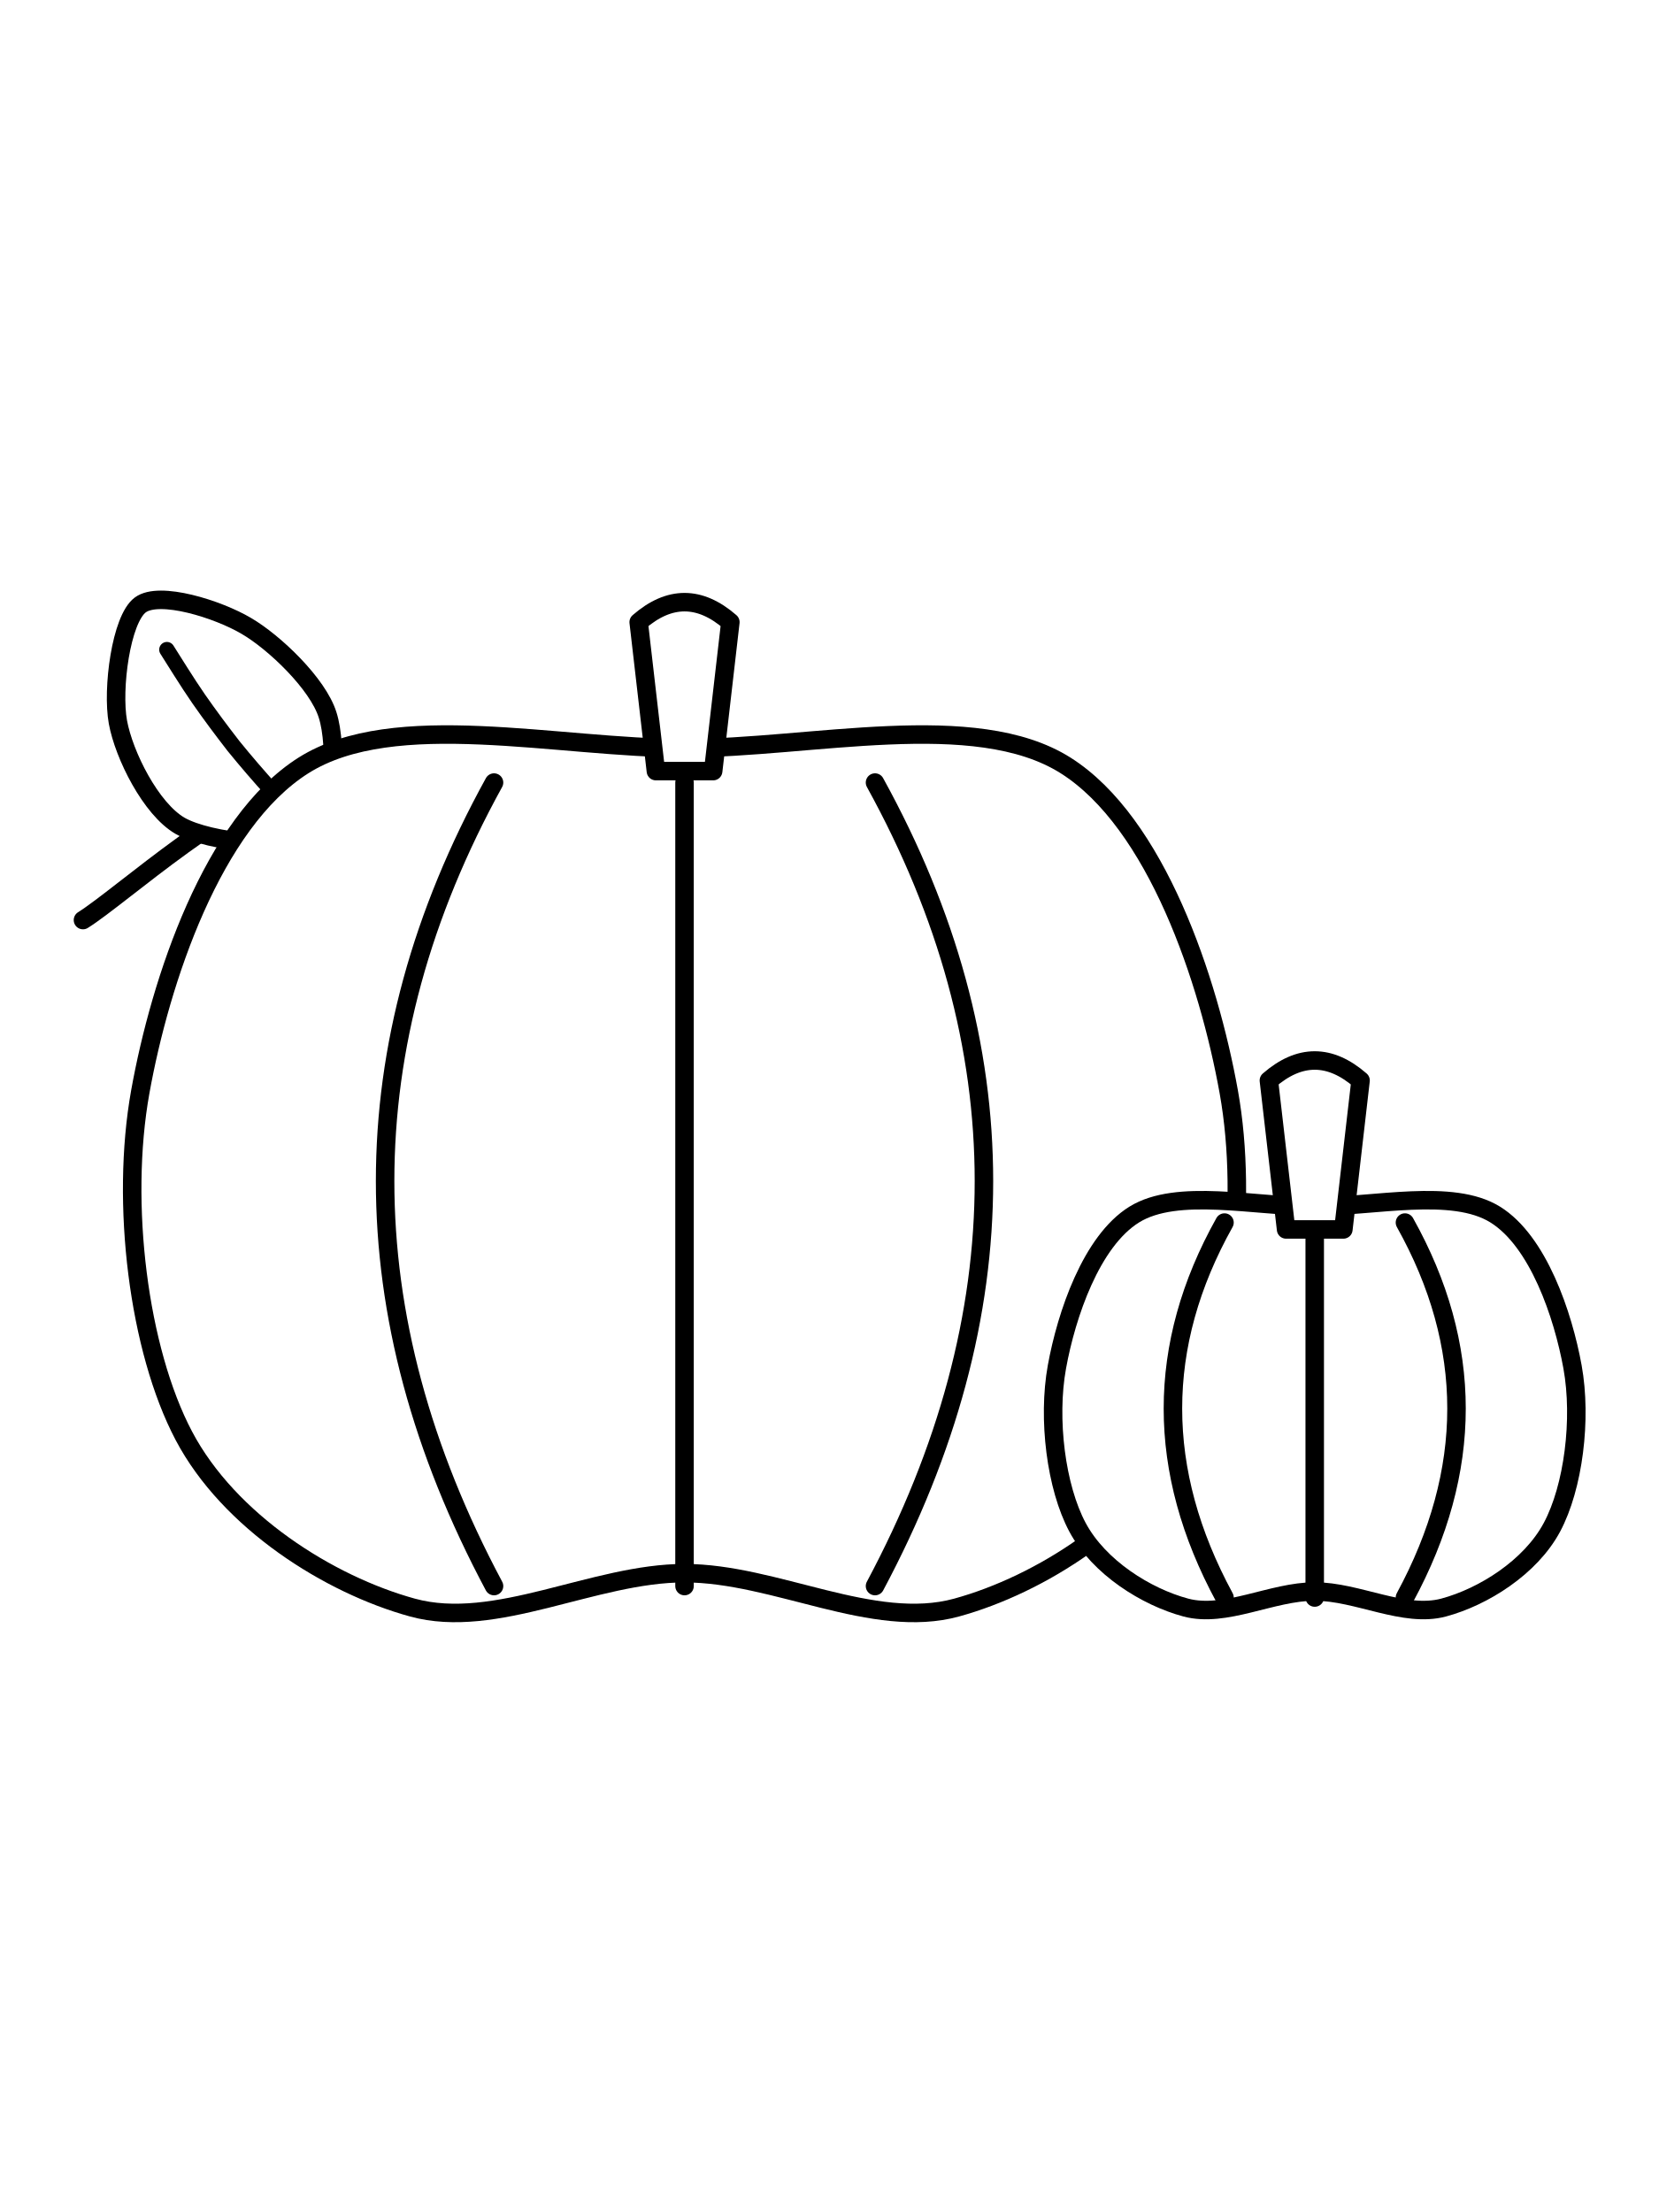
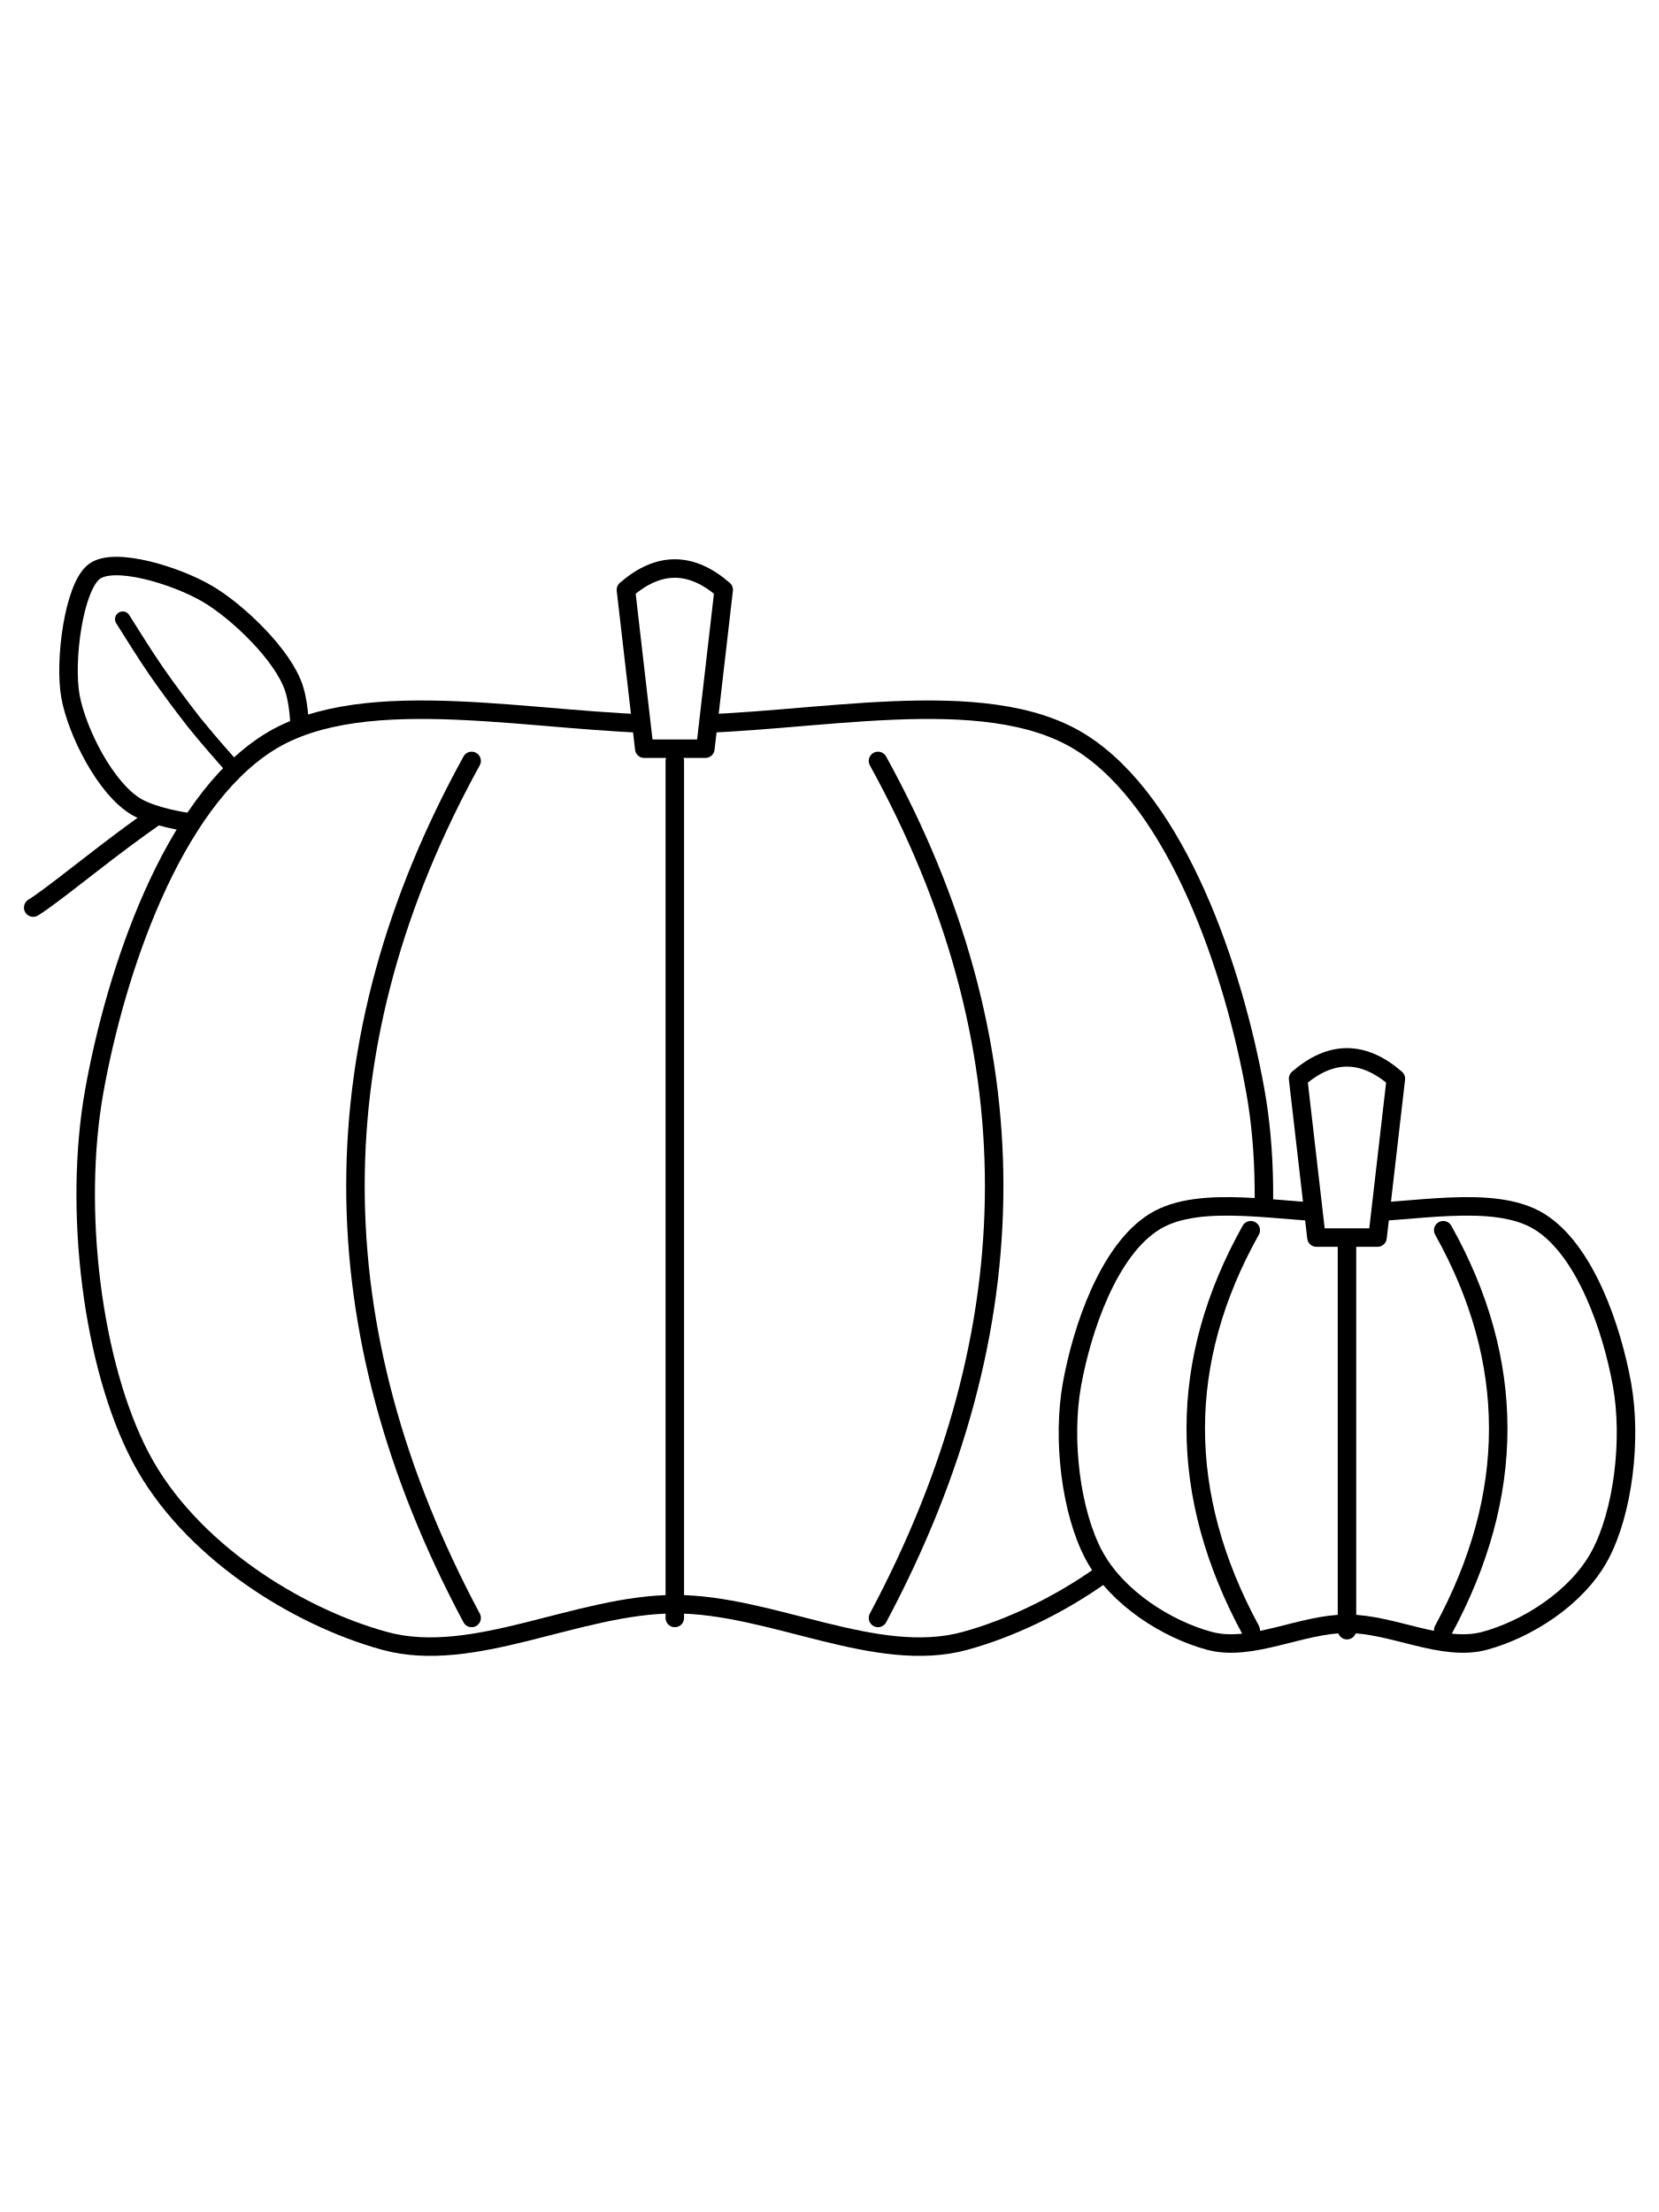
<svg xmlns="http://www.w3.org/2000/svg" version="1.1" viewBox="0 0 600 800" width="5.607in" height="7.476in" role="img" aria-label="The Pumpkin Patch, a picture to color">
  <rect width="600" height="800" fill="#fff" />
-   <g transform="translate(-11.433 -154.167) scale(1.036)" fill="#fff" data-bw="white" stroke="#000" stroke-width="6.457" stroke-linecap="round" stroke-linejoin="round">
+   <g transform="translate(-32.195 -191.111) scale(1.105)" fill="#fff" data-bw="white" stroke="#000" stroke-width="6.053" stroke-linecap="round" stroke-linejoin="round">
    <path fill="none" d="M40 470 C53.3 461.7 93.3 425 120 420 C146.7 415 176.3 444 200 440 C223.7 436 251.7 403.3 262 396" />
    <path d="M120 440 C127.7 434.2 128.9 409.3 125.4 398.4 C122 387.5 106.8 373 97 367.3 C87.2 361.5 66.7 355 60 360 C53.3 365 50.1 389.3 52.2 400.9 C54.3 412.4 63.7 431.2 73.9 437.1 C84.1 442.9 112.3 445.8 120 440 Z" />
-     <path fill="none" stroke-width="5.381" d="M120 440 C117.7 437.5 110.5 430 106 424.9 C101.4 419.8 96.9 414.6 92.6 409.3 C88.4 403.9 84.3 398.4 80.4 392.8 C76.5 387.2 71.1 378.4 69.3 375.6" />
+     <path fill="none" stroke-width="5.044" d="M120 440 C117.7 437.5 110.5 430 106 424.9 C101.4 419.8 96.9 414.6 92.6 409.3 C88.4 403.9 84.3 398.4 80.4 392.8 C76.5 387.2 71.1 378.4 69.3 375.6" />
    <path d="M250 410 C294.3 410 351.3 396 383 416 C414.7 436 433 491 440 530 C447 569 440.6 620 424.8 650 C409 680 374.1 702 345 710 C315.9 718 281.7 698 250 698 C218.3 698 184.1 718 155 710 C125.9 702 91 680 75.2 650 C59.4 620 53 569 60 530 C67 491 85.3 436 117 416 C148.7 396 205.7 410 250 410 Z" />
    <path fill="none" d="M183.5 422 C132.8 514 132.8 607.5 183.5 702.5" />
    <path fill="none" d="M250 422 C250 514 250 607.5 250 702.5" />
    <path fill="none" d="M316.5 422 C367.2 514 367.2 607.5 316.5 702.5" />
    <path d="M240 418 L234 366 C244.7 356.7 255.3 356.7 266 366 L260 418 Z" />
    <path d="M470 570 C491 570 518 563.5 533 572.8 C548 582.1 556.7 607.8 560 626 C563.3 644.2 560.3 668 552.8 682 C545.3 696 528.8 706.3 515 710 C501.2 713.7 485 704.4 470 704.4 C455 704.4 438.8 713.7 425 710 C411.2 706.3 394.7 696 387.2 682 C379.7 668 376.7 644.2 380 626 C383.3 607.8 392 582.1 407 572.8 C422 563.5 449 570 470 570 Z" />
    <path fill="none" d="M438.5 575.6 C414.5 618.5 414.5 662.2 438.5 706.5" />
    <path fill="none" d="M470 575.6 C470 618.5 470 662.2 470 706.5" />
    <path fill="none" d="M501.5 575.6 C525.5 618.5 525.5 662.2 501.5 706.5" />
    <path d="M460 578 L454 526 C464.7 516.7 475.3 516.7 486 526 L480 578 Z" />
  </g>
</svg>
